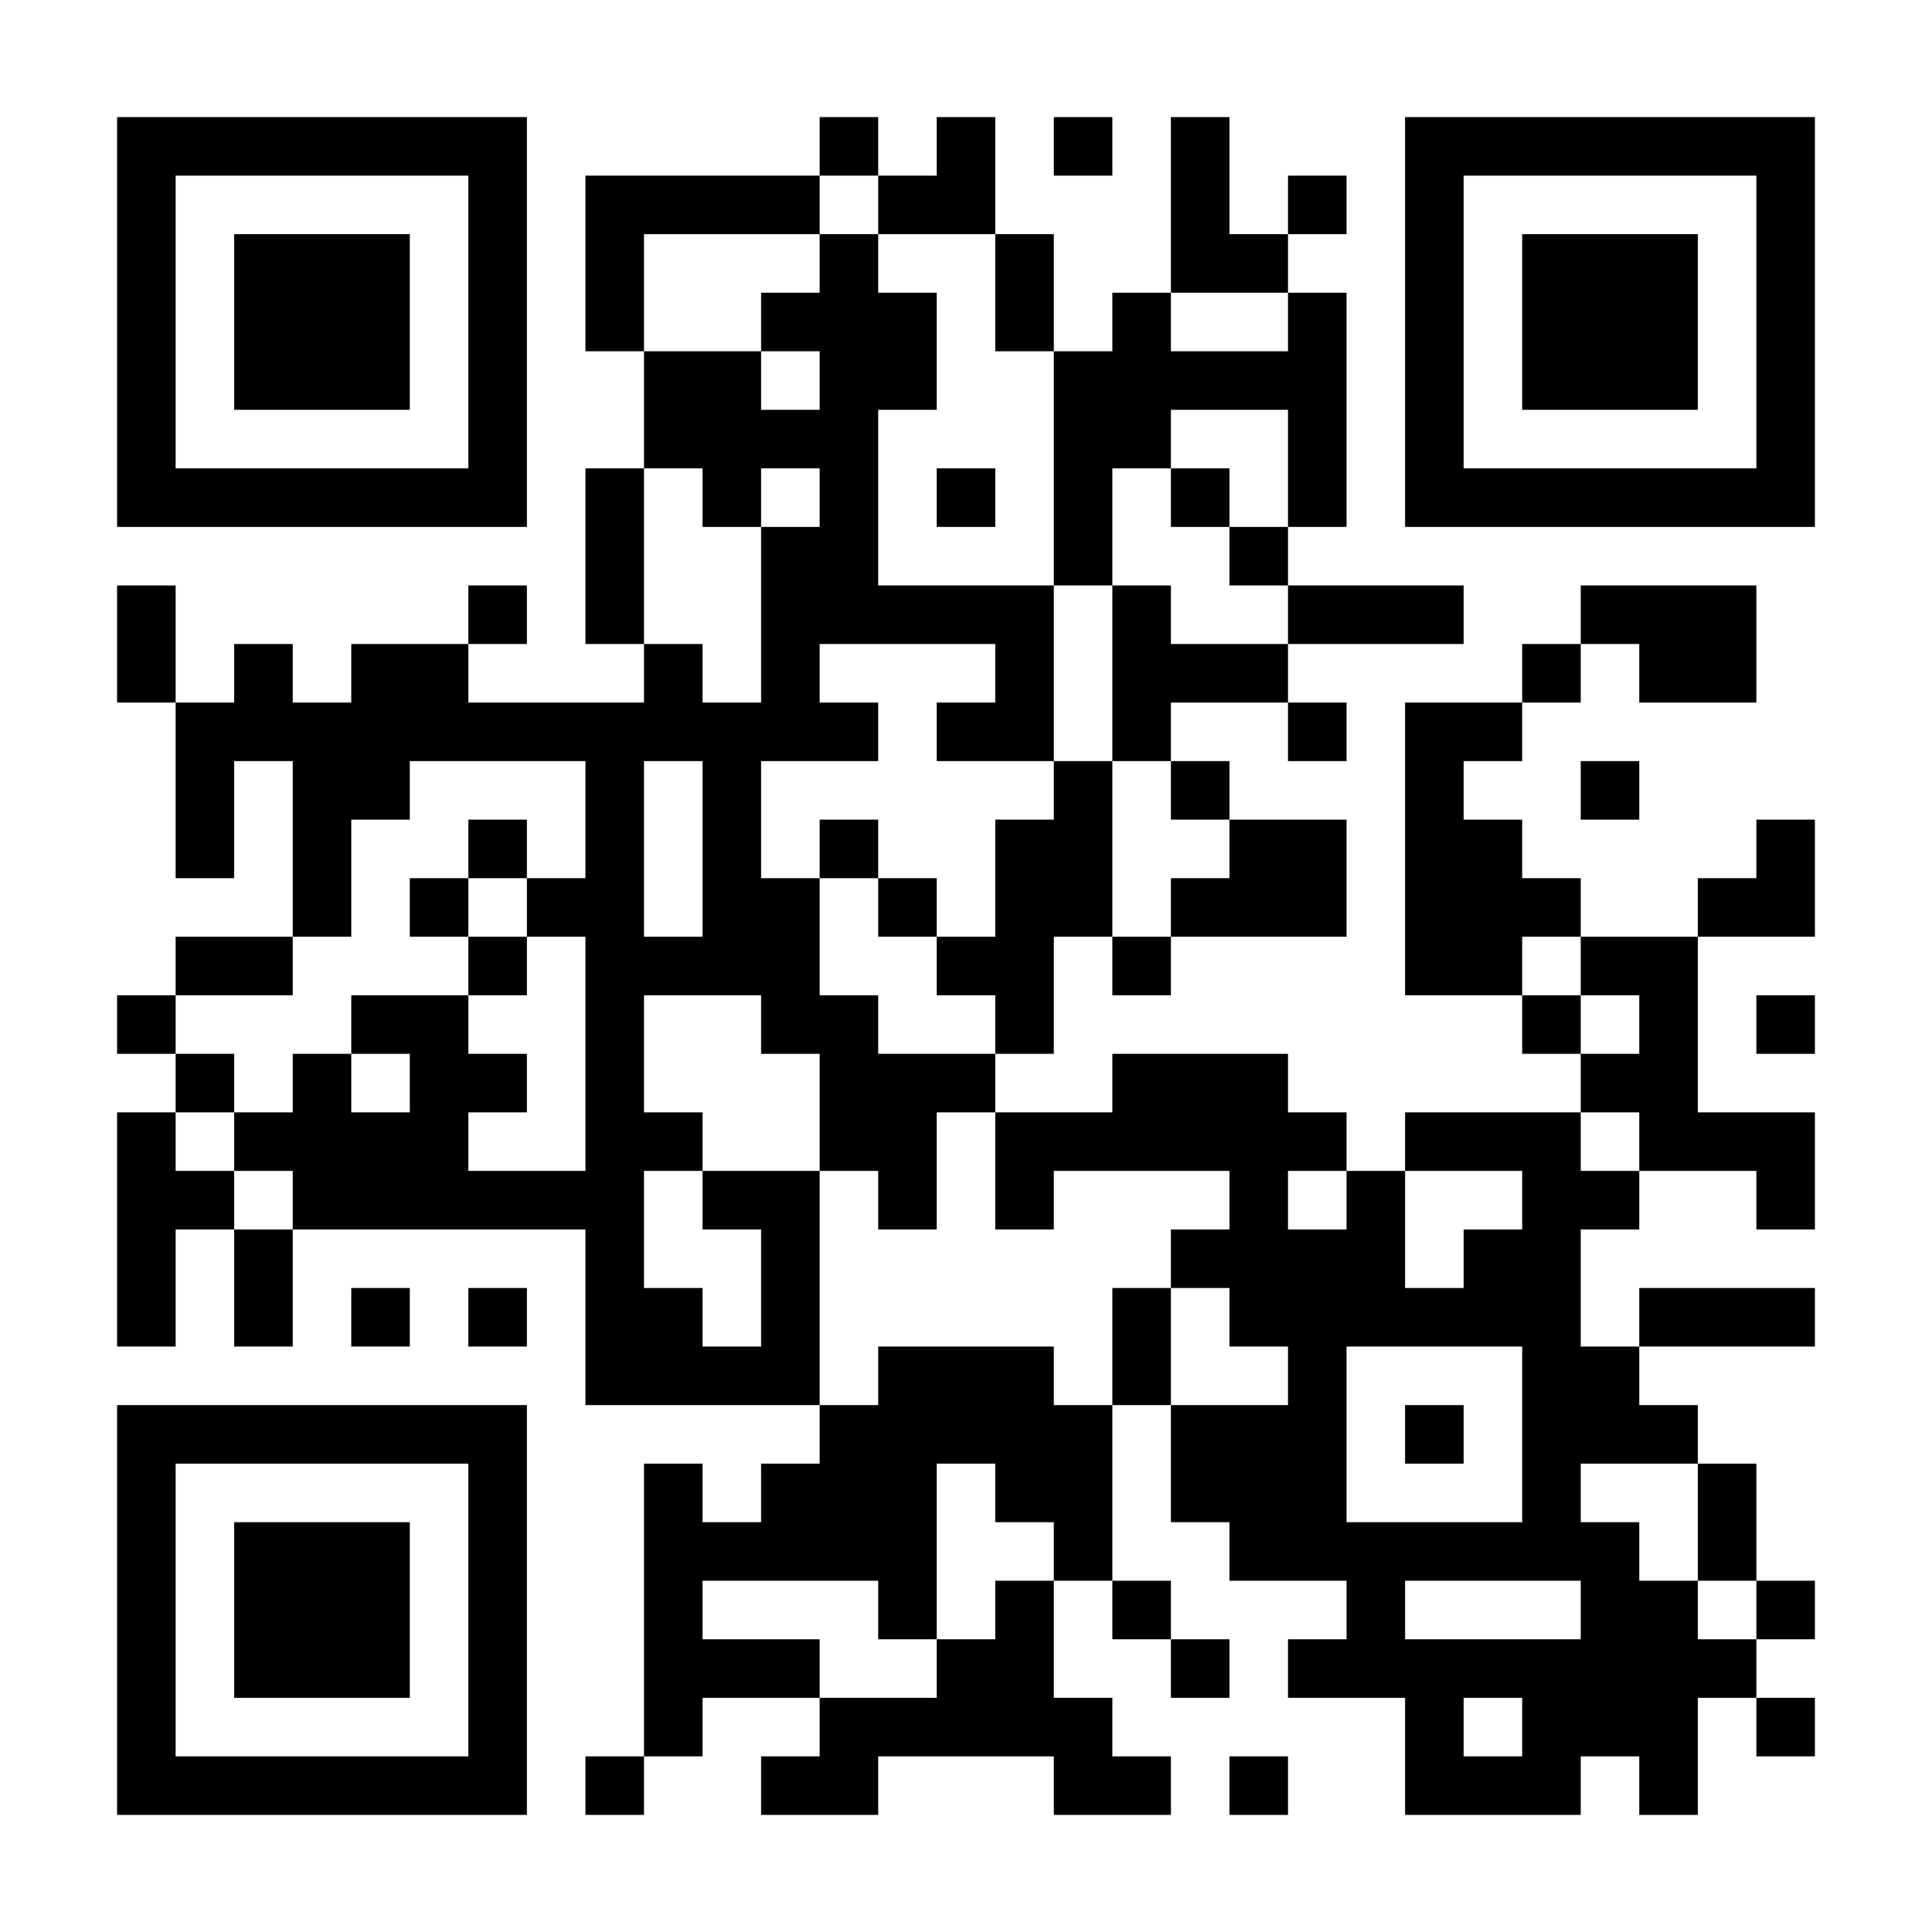
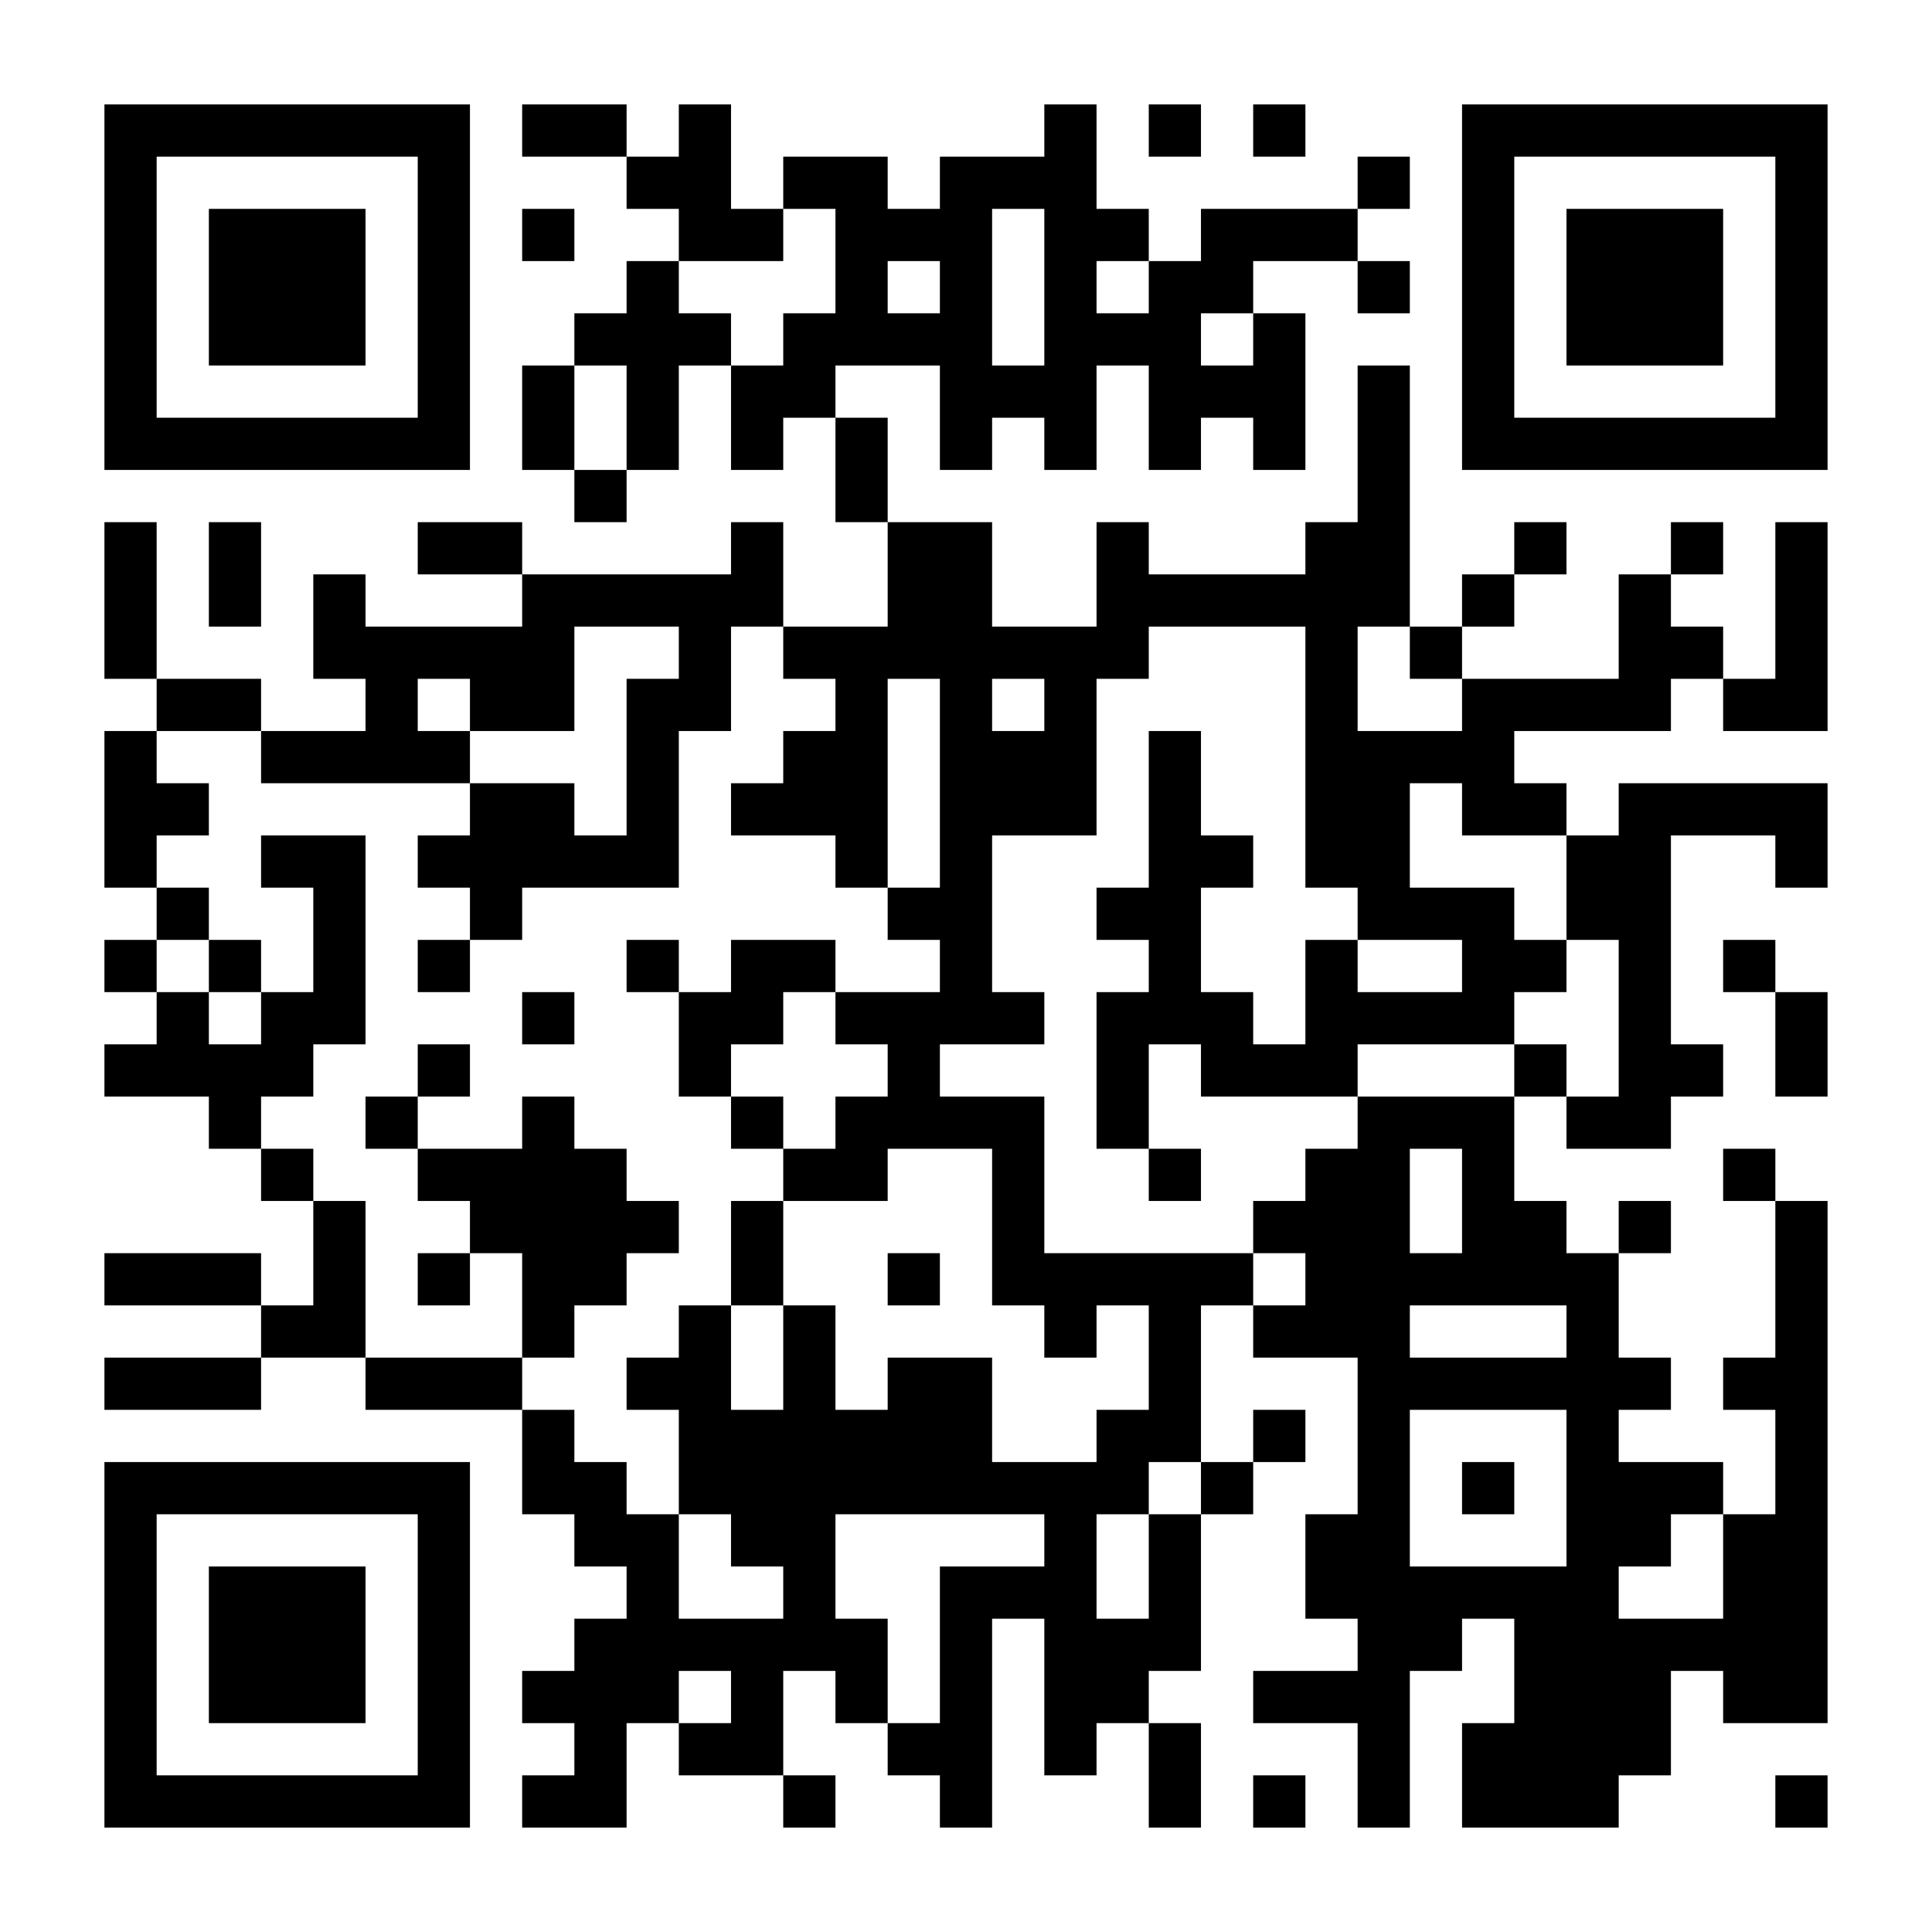
- <svg xmlns="http://www.w3.org/2000/svg" width="33mm" height="33mm" version="1.1" viewBox="0 0 33 33">
-   <path d="M2,2H3V3H2zM3,2H4V3H3zM4,2H5V3H4zM5,2H6V3H5zM6,2H7V3H6zM7,2H8V3H7zM8,2H9V3H8zM14,2H15V3H14zM16,2H17V3H16zM18,2H19V3H18zM20,2H21V3H20zM24,2H25V3H24zM25,2H26V3H25zM26,2H27V3H26zM27,2H28V3H27zM28,2H29V3H28zM29,2H30V3H29zM30,2H31V3H30zM2,3H3V4H2zM8,3H9V4H8zM10,3H11V4H10zM11,3H12V4H11zM12,3H13V4H12zM13,3H14V4H13zM15,3H16V4H15zM16,3H17V4H16zM20,3H21V4H20zM22,3H23V4H22zM24,3H25V4H24zM30,3H31V4H30zM2,4H3V5H2zM4,4H5V5H4zM5,4H6V5H5zM6,4H7V5H6zM8,4H9V5H8zM10,4H11V5H10zM14,4H15V5H14zM17,4H18V5H17zM20,4H21V5H20zM21,4H22V5H21zM24,4H25V5H24zM26,4H27V5H26zM27,4H28V5H27zM28,4H29V5H28zM30,4H31V5H30zM2,5H3V6H2zM4,5H5V6H4zM5,5H6V6H5zM6,5H7V6H6zM8,5H9V6H8zM10,5H11V6H10zM13,5H14V6H13zM14,5H15V6H14zM15,5H16V6H15zM17,5H18V6H17zM19,5H20V6H19zM22,5H23V6H22zM24,5H25V6H24zM26,5H27V6H26zM27,5H28V6H27zM28,5H29V6H28zM30,5H31V6H30zM2,6H3V7H2zM4,6H5V7H4zM5,6H6V7H5zM6,6H7V7H6zM8,6H9V7H8zM11,6H12V7H11zM12,6H13V7H12zM14,6H15V7H14zM15,6H16V7H15zM18,6H19V7H18zM19,6H20V7H19zM20,6H21V7H20zM21,6H22V7H21zM22,6H23V7H22zM24,6H25V7H24zM26,6H27V7H26zM27,6H28V7H27zM28,6H29V7H28zM30,6H31V7H30zM2,7H3V8H2zM8,7H9V8H8zM11,7H12V8H11zM12,7H13V8H12zM13,7H14V8H13zM14,7H15V8H14zM18,7H19V8H18zM19,7H20V8H19zM22,7H23V8H22zM24,7H25V8H24zM30,7H31V8H30zM2,8H3V9H2zM3,8H4V9H3zM4,8H5V9H4zM5,8H6V9H5zM6,8H7V9H6zM7,8H8V9H7zM8,8H9V9H8zM10,8H11V9H10zM12,8H13V9H12zM14,8H15V9H14zM16,8H17V9H16zM18,8H19V9H18zM20,8H21V9H20zM22,8H23V9H22zM24,8H25V9H24zM25,8H26V9H25zM26,8H27V9H26zM27,8H28V9H27zM28,8H29V9H28zM29,8H30V9H29zM30,8H31V9H30zM10,9H11V10H10zM13,9H14V10H13zM14,9H15V10H14zM18,9H19V10H18zM21,9H22V10H21zM2,10H3V11H2zM8,10H9V11H8zM10,10H11V11H10zM13,10H14V11H13zM14,10H15V11H14zM15,10H16V11H15zM16,10H17V11H16zM17,10H18V11H17zM19,10H20V11H19zM22,10H23V11H22zM23,10H24V11H23zM24,10H25V11H24zM27,10H28V11H27zM28,10H29V11H28zM29,10H30V11H29zM2,11H3V12H2zM4,11H5V12H4zM6,11H7V12H6zM7,11H8V12H7zM11,11H12V12H11zM13,11H14V12H13zM17,11H18V12H17zM19,11H20V12H19zM20,11H21V12H20zM21,11H22V12H21zM26,11H27V12H26zM28,11H29V12H28zM29,11H30V12H29zM3,12H4V13H3zM4,12H5V13H4zM5,12H6V13H5zM6,12H7V13H6zM7,12H8V13H7zM8,12H9V13H8zM9,12H10V13H9zM10,12H11V13H10zM11,12H12V13H11zM12,12H13V13H12zM13,12H14V13H13zM14,12H15V13H14zM16,12H17V13H16zM17,12H18V13H17zM19,12H20V13H19zM22,12H23V13H22zM24,12H25V13H24zM25,12H26V13H25zM3,13H4V14H3zM5,13H6V14H5zM6,13H7V14H6zM10,13H11V14H10zM12,13H13V14H12zM18,13H19V14H18zM20,13H21V14H20zM24,13H25V14H24zM27,13H28V14H27zM3,14H4V15H3zM5,14H6V15H5zM8,14H9V15H8zM10,14H11V15H10zM12,14H13V15H12zM14,14H15V15H14zM17,14H18V15H17zM18,14H19V15H18zM21,14H22V15H21zM22,14H23V15H22zM24,14H25V15H24zM25,14H26V15H25zM30,14H31V15H30zM5,15H6V16H5zM7,15H8V16H7zM9,15H10V16H9zM10,15H11V16H10zM12,15H13V16H12zM13,15H14V16H13zM15,15H16V16H15zM17,15H18V16H17zM18,15H19V16H18zM20,15H21V16H20zM21,15H22V16H21zM22,15H23V16H22zM24,15H25V16H24zM25,15H26V16H25zM26,15H27V16H26zM29,15H30V16H29zM30,15H31V16H30zM3,16H4V17H3zM4,16H5V17H4zM8,16H9V17H8zM10,16H11V17H10zM11,16H12V17H11zM12,16H13V17H12zM13,16H14V17H13zM16,16H17V17H16zM17,16H18V17H17zM19,16H20V17H19zM24,16H25V17H24zM25,16H26V17H25zM27,16H28V17H27zM28,16H29V17H28zM2,17H3V18H2zM6,17H7V18H6zM7,17H8V18H7zM10,17H11V18H10zM13,17H14V18H13zM14,17H15V18H14zM17,17H18V18H17zM26,17H27V18H26zM28,17H29V18H28zM30,17H31V18H30zM3,18H4V19H3zM5,18H6V19H5zM7,18H8V19H7zM8,18H9V19H8zM10,18H11V19H10zM14,18H15V19H14zM15,18H16V19H15zM16,18H17V19H16zM19,18H20V19H19zM20,18H21V19H20zM21,18H22V19H21zM27,18H28V19H27zM28,18H29V19H28zM2,19H3V20H2zM4,19H5V20H4zM5,19H6V20H5zM6,19H7V20H6zM7,19H8V20H7zM10,19H11V20H10zM11,19H12V20H11zM14,19H15V20H14zM15,19H16V20H15zM17,19H18V20H17zM18,19H19V20H18zM19,19H20V20H19zM20,19H21V20H20zM21,19H22V20H21zM22,19H23V20H22zM24,19H25V20H24zM25,19H26V20H25zM26,19H27V20H26zM28,19H29V20H28zM29,19H30V20H29zM30,19H31V20H30zM2,20H3V21H2zM3,20H4V21H3zM5,20H6V21H5zM6,20H7V21H6zM7,20H8V21H7zM8,20H9V21H8zM9,20H10V21H9zM10,20H11V21H10zM12,20H13V21H12zM13,20H14V21H13zM15,20H16V21H15zM17,20H18V21H17zM21,20H22V21H21zM23,20H24V21H23zM26,20H27V21H26zM27,20H28V21H27zM30,20H31V21H30zM2,21H3V22H2zM4,21H5V22H4zM10,21H11V22H10zM13,21H14V22H13zM20,21H21V22H20zM21,21H22V22H21zM22,21H23V22H22zM23,21H24V22H23zM25,21H26V22H25zM26,21H27V22H26zM2,22H3V23H2zM4,22H5V23H4zM6,22H7V23H6zM8,22H9V23H8zM10,22H11V23H10zM11,22H12V23H11zM13,22H14V23H13zM19,22H20V23H19zM21,22H22V23H21zM22,22H23V23H22zM23,22H24V23H23zM24,22H25V23H24zM25,22H26V23H25zM26,22H27V23H26zM28,22H29V23H28zM29,22H30V23H29zM30,22H31V23H30zM10,23H11V24H10zM11,23H12V24H11zM12,23H13V24H12zM13,23H14V24H13zM15,23H16V24H15zM16,23H17V24H16zM17,23H18V24H17zM19,23H20V24H19zM22,23H23V24H22zM26,23H27V24H26zM27,23H28V24H27zM2,24H3V25H2zM3,24H4V25H3zM4,24H5V25H4zM5,24H6V25H5zM6,24H7V25H6zM7,24H8V25H7zM8,24H9V25H8zM14,24H15V25H14zM15,24H16V25H15zM16,24H17V25H16zM17,24H18V25H17zM18,24H19V25H18zM20,24H21V25H20zM21,24H22V25H21zM22,24H23V25H22zM24,24H25V25H24zM26,24H27V25H26zM27,24H28V25H27zM28,24H29V25H28zM2,25H3V26H2zM8,25H9V26H8zM11,25H12V26H11zM13,25H14V26H13zM14,25H15V26H14zM15,25H16V26H15zM17,25H18V26H17zM18,25H19V26H18zM20,25H21V26H20zM21,25H22V26H21zM22,25H23V26H22zM26,25H27V26H26zM29,25H30V26H29zM2,26H3V27H2zM4,26H5V27H4zM5,26H6V27H5zM6,26H7V27H6zM8,26H9V27H8zM11,26H12V27H11zM12,26H13V27H12zM13,26H14V27H13zM14,26H15V27H14zM15,26H16V27H15zM18,26H19V27H18zM21,26H22V27H21zM22,26H23V27H22zM23,26H24V27H23zM24,26H25V27H24zM25,26H26V27H25zM26,26H27V27H26zM27,26H28V27H27zM29,26H30V27H29zM2,27H3V28H2zM4,27H5V28H4zM5,27H6V28H5zM6,27H7V28H6zM8,27H9V28H8zM11,27H12V28H11zM15,27H16V28H15zM17,27H18V28H17zM19,27H20V28H19zM23,27H24V28H23zM27,27H28V28H27zM28,27H29V28H28zM30,27H31V28H30zM2,28H3V29H2zM4,28H5V29H4zM5,28H6V29H5zM6,28H7V29H6zM8,28H9V29H8zM11,28H12V29H11zM12,28H13V29H12zM13,28H14V29H13zM16,28H17V29H16zM17,28H18V29H17zM20,28H21V29H20zM22,28H23V29H22zM23,28H24V29H23zM24,28H25V29H24zM25,28H26V29H25zM26,28H27V29H26zM27,28H28V29H27zM28,28H29V29H28zM29,28H30V29H29zM2,29H3V30H2zM8,29H9V30H8zM11,29H12V30H11zM14,29H15V30H14zM15,29H16V30H15zM16,29H17V30H16zM17,29H18V30H17zM18,29H19V30H18zM24,29H25V30H24zM26,29H27V30H26zM27,29H28V30H27zM28,29H29V30H28zM30,29H31V30H30zM2,30H3V31H2zM3,30H4V31H3zM4,30H5V31H4zM5,30H6V31H5zM6,30H7V31H6zM7,30H8V31H7zM8,30H9V31H8zM10,30H11V31H10zM13,30H14V31H13zM14,30H15V31H14zM18,30H19V31H18zM19,30H20V31H19zM21,30H22V31H21zM24,30H25V31H24zM25,30H26V31H25zM26,30H27V31H26zM28,30H29V31H28z" id="qr-path" fill="#000000" fill-opacity="1" fill-rule="nonzero" stroke="none" />
+ <svg xmlns="http://www.w3.org/2000/svg" width="37mm" height="37mm" version="1.1" viewBox="0 0 37 37">
+   <path d="M2,2H3V3H2zM3,2H4V3H3zM4,2H5V3H4zM5,2H6V3H5zM6,2H7V3H6zM7,2H8V3H7zM8,2H9V3H8zM10,2H11V3H10zM11,2H12V3H11zM13,2H14V3H13zM20,2H21V3H20zM22,2H23V3H22zM24,2H25V3H24zM28,2H29V3H28zM29,2H30V3H29zM30,2H31V3H30zM31,2H32V3H31zM32,2H33V3H32zM33,2H34V3H33zM34,2H35V3H34zM2,3H3V4H2zM8,3H9V4H8zM12,3H13V4H12zM13,3H14V4H13zM15,3H16V4H15zM16,3H17V4H16zM18,3H19V4H18zM19,3H20V4H19zM20,3H21V4H20zM26,3H27V4H26zM28,3H29V4H28zM34,3H35V4H34zM2,4H3V5H2zM4,4H5V5H4zM5,4H6V5H5zM6,4H7V5H6zM8,4H9V5H8zM10,4H11V5H10zM13,4H14V5H13zM14,4H15V5H14zM16,4H17V5H16zM17,4H18V5H17zM18,4H19V5H18zM20,4H21V5H20zM21,4H22V5H21zM23,4H24V5H23zM24,4H25V5H24zM25,4H26V5H25zM28,4H29V5H28zM30,4H31V5H30zM31,4H32V5H31zM32,4H33V5H32zM34,4H35V5H34zM2,5H3V6H2zM4,5H5V6H4zM5,5H6V6H5zM6,5H7V6H6zM8,5H9V6H8zM12,5H13V6H12zM16,5H17V6H16zM18,5H19V6H18zM20,5H21V6H20zM22,5H23V6H22zM23,5H24V6H23zM26,5H27V6H26zM28,5H29V6H28zM30,5H31V6H30zM31,5H32V6H31zM32,5H33V6H32zM34,5H35V6H34zM2,6H3V7H2zM4,6H5V7H4zM5,6H6V7H5zM6,6H7V7H6zM8,6H9V7H8zM11,6H12V7H11zM12,6H13V7H12zM13,6H14V7H13zM15,6H16V7H15zM16,6H17V7H16zM17,6H18V7H17zM18,6H19V7H18zM20,6H21V7H20zM21,6H22V7H21zM22,6H23V7H22zM24,6H25V7H24zM28,6H29V7H28zM30,6H31V7H30zM31,6H32V7H31zM32,6H33V7H32zM34,6H35V7H34zM2,7H3V8H2zM8,7H9V8H8zM10,7H11V8H10zM12,7H13V8H12zM14,7H15V8H14zM15,7H16V8H15zM18,7H19V8H18zM19,7H20V8H19zM20,7H21V8H20zM22,7H23V8H22zM23,7H24V8H23zM24,7H25V8H24zM26,7H27V8H26zM28,7H29V8H28zM34,7H35V8H34zM2,8H3V9H2zM3,8H4V9H3zM4,8H5V9H4zM5,8H6V9H5zM6,8H7V9H6zM7,8H8V9H7zM8,8H9V9H8zM10,8H11V9H10zM12,8H13V9H12zM14,8H15V9H14zM16,8H17V9H16zM18,8H19V9H18zM20,8H21V9H20zM22,8H23V9H22zM24,8H25V9H24zM26,8H27V9H26zM28,8H29V9H28zM29,8H30V9H29zM30,8H31V9H30zM31,8H32V9H31zM32,8H33V9H32zM33,8H34V9H33zM34,8H35V9H34zM11,9H12V10H11zM16,9H17V10H16zM26,9H27V10H26zM2,10H3V11H2zM4,10H5V11H4zM8,10H9V11H8zM9,10H10V11H9zM14,10H15V11H14zM17,10H18V11H17zM18,10H19V11H18zM21,10H22V11H21zM25,10H26V11H25zM26,10H27V11H26zM29,10H30V11H29zM32,10H33V11H32zM34,10H35V11H34zM2,11H3V12H2zM4,11H5V12H4zM6,11H7V12H6zM10,11H11V12H10zM11,11H12V12H11zM12,11H13V12H12zM13,11H14V12H13zM14,11H15V12H14zM17,11H18V12H17zM18,11H19V12H18zM21,11H22V12H21zM22,11H23V12H22zM23,11H24V12H23zM24,11H25V12H24zM25,11H26V12H25zM26,11H27V12H26zM28,11H29V12H28zM31,11H32V12H31zM34,11H35V12H34zM2,12H3V13H2zM6,12H7V13H6zM7,12H8V13H7zM8,12H9V13H8zM9,12H10V13H9zM10,12H11V13H10zM13,12H14V13H13zM15,12H16V13H15zM16,12H17V13H16zM17,12H18V13H17zM18,12H19V13H18zM19,12H20V13H19zM20,12H21V13H20zM21,12H22V13H21zM25,12H26V13H25zM27,12H28V13H27zM31,12H32V13H31zM32,12H33V13H32zM34,12H35V13H34zM3,13H4V14H3zM4,13H5V14H4zM7,13H8V14H7zM9,13H10V14H9zM10,13H11V14H10zM12,13H13V14H12zM13,13H14V14H13zM16,13H17V14H16zM18,13H19V14H18zM20,13H21V14H20zM25,13H26V14H25zM28,13H29V14H28zM29,13H30V14H29zM30,13H31V14H30zM31,13H32V14H31zM33,13H34V14H33zM34,13H35V14H34zM2,14H3V15H2zM5,14H6V15H5zM6,14H7V15H6zM7,14H8V15H7zM8,14H9V15H8zM12,14H13V15H12zM15,14H16V15H15zM16,14H17V15H16zM18,14H19V15H18zM19,14H20V15H19zM20,14H21V15H20zM22,14H23V15H22zM25,14H26V15H25zM26,14H27V15H26zM27,14H28V15H27zM28,14H29V15H28zM2,15H3V16H2zM3,15H4V16H3zM9,15H10V16H9zM10,15H11V16H10zM12,15H13V16H12zM14,15H15V16H14zM15,15H16V16H15zM16,15H17V16H16zM18,15H19V16H18zM19,15H20V16H19zM20,15H21V16H20zM22,15H23V16H22zM25,15H26V16H25zM26,15H27V16H26zM28,15H29V16H28zM29,15H30V16H29zM31,15H32V16H31zM32,15H33V16H32zM33,15H34V16H33zM34,15H35V16H34zM2,16H3V17H2zM5,16H6V17H5zM6,16H7V17H6zM8,16H9V17H8zM9,16H10V17H9zM10,16H11V17H10zM11,16H12V17H11zM12,16H13V17H12zM16,16H17V17H16zM18,16H19V17H18zM22,16H23V17H22zM23,16H24V17H23zM25,16H26V17H25zM26,16H27V17H26zM30,16H31V17H30zM31,16H32V17H31zM34,16H35V17H34zM3,17H4V18H3zM6,17H7V18H6zM9,17H10V18H9zM17,17H18V18H17zM18,17H19V18H18zM21,17H22V18H21zM22,17H23V18H22zM26,17H27V18H26zM27,17H28V18H27zM28,17H29V18H28zM30,17H31V18H30zM31,17H32V18H31zM2,18H3V19H2zM4,18H5V19H4zM6,18H7V19H6zM8,18H9V19H8zM12,18H13V19H12zM14,18H15V19H14zM15,18H16V19H15zM18,18H19V19H18zM22,18H23V19H22zM25,18H26V19H25zM28,18H29V19H28zM29,18H30V19H29zM31,18H32V19H31zM33,18H34V19H33zM3,19H4V20H3zM5,19H6V20H5zM6,19H7V20H6zM10,19H11V20H10zM13,19H14V20H13zM14,19H15V20H14zM16,19H17V20H16zM17,19H18V20H17zM18,19H19V20H18zM19,19H20V20H19zM21,19H22V20H21zM22,19H23V20H22zM23,19H24V20H23zM25,19H26V20H25zM26,19H27V20H26zM27,19H28V20H27zM28,19H29V20H28zM31,19H32V20H31zM34,19H35V20H34zM2,20H3V21H2zM3,20H4V21H3zM4,20H5V21H4zM5,20H6V21H5zM8,20H9V21H8zM13,20H14V21H13zM17,20H18V21H17zM21,20H22V21H21zM23,20H24V21H23zM24,20H25V21H24zM25,20H26V21H25zM29,20H30V21H29zM31,20H32V21H31zM32,20H33V21H32zM34,20H35V21H34zM4,21H5V22H4zM7,21H8V22H7zM10,21H11V22H10zM14,21H15V22H14zM16,21H17V22H16zM17,21H18V22H17zM18,21H19V22H18zM19,21H20V22H19zM21,21H22V22H21zM26,21H27V22H26zM27,21H28V22H27zM28,21H29V22H28zM30,21H31V22H30zM31,21H32V22H31zM5,22H6V23H5zM8,22H9V23H8zM9,22H10V23H9zM10,22H11V23H10zM11,22H12V23H11zM15,22H16V23H15zM16,22H17V23H16zM19,22H20V23H19zM22,22H23V23H22zM25,22H26V23H25zM26,22H27V23H26zM28,22H29V23H28zM33,22H34V23H33zM6,23H7V24H6zM9,23H10V24H9zM10,23H11V24H10zM11,23H12V24H11zM12,23H13V24H12zM14,23H15V24H14zM19,23H20V24H19zM24,23H25V24H24zM25,23H26V24H25zM26,23H27V24H26zM28,23H29V24H28zM29,23H30V24H29zM31,23H32V24H31zM34,23H35V24H34zM2,24H3V25H2zM3,24H4V25H3zM4,24H5V25H4zM6,24H7V25H6zM8,24H9V25H8zM10,24H11V25H10zM11,24H12V25H11zM14,24H15V25H14zM17,24H18V25H17zM19,24H20V25H19zM20,24H21V25H20zM21,24H22V25H21zM22,24H23V25H22zM23,24H24V25H23zM25,24H26V25H25zM26,24H27V25H26zM27,24H28V25H27zM28,24H29V25H28zM29,24H30V25H29zM30,24H31V25H30zM34,24H35V25H34zM5,25H6V26H5zM6,25H7V26H6zM10,25H11V26H10zM13,25H14V26H13zM15,25H16V26H15zM20,25H21V26H20zM22,25H23V26H22zM24,25H25V26H24zM25,25H26V26H25zM26,25H27V26H26zM30,25H31V26H30zM34,25H35V26H34zM2,26H3V27H2zM3,26H4V27H3zM4,26H5V27H4zM7,26H8V27H7zM8,26H9V27H8zM9,26H10V27H9zM12,26H13V27H12zM13,26H14V27H13zM15,26H16V27H15zM17,26H18V27H17zM18,26H19V27H18zM22,26H23V27H22zM26,26H27V27H26zM27,26H28V27H27zM28,26H29V27H28zM29,26H30V27H29zM30,26H31V27H30zM31,26H32V27H31zM33,26H34V27H33zM34,26H35V27H34zM10,27H11V28H10zM13,27H14V28H13zM14,27H15V28H14zM15,27H16V28H15zM16,27H17V28H16zM17,27H18V28H17zM18,27H19V28H18zM21,27H22V28H21zM22,27H23V28H22zM24,27H25V28H24zM26,27H27V28H26zM30,27H31V28H30zM34,27H35V28H34zM2,28H3V29H2zM3,28H4V29H3zM4,28H5V29H4zM5,28H6V29H5zM6,28H7V29H6zM7,28H8V29H7zM8,28H9V29H8zM10,28H11V29H10zM11,28H12V29H11zM13,28H14V29H13zM14,28H15V29H14zM15,28H16V29H15zM16,28H17V29H16zM17,28H18V29H17zM18,28H19V29H18zM19,28H20V29H19zM20,28H21V29H20zM21,28H22V29H21zM23,28H24V29H23zM26,28H27V29H26zM28,28H29V29H28zM30,28H31V29H30zM31,28H32V29H31zM32,28H33V29H32zM34,28H35V29H34zM2,29H3V30H2zM8,29H9V30H8zM11,29H12V30H11zM12,29H13V30H12zM14,29H15V30H14zM15,29H16V30H15zM20,29H21V30H20zM22,29H23V30H22zM25,29H26V30H25zM26,29H27V30H26zM30,29H31V30H30zM31,29H32V30H31zM33,29H34V30H33zM34,29H35V30H34zM2,30H3V31H2zM4,30H5V31H4zM5,30H6V31H5zM6,30H7V31H6zM8,30H9V31H8zM12,30H13V31H12zM15,30H16V31H15zM18,30H19V31H18zM19,30H20V31H19zM20,30H21V31H20zM22,30H23V31H22zM25,30H26V31H25zM26,30H27V31H26zM27,30H28V31H27zM28,30H29V31H28zM29,30H30V31H29zM30,30H31V31H30zM33,30H34V31H33zM34,30H35V31H34zM2,31H3V32H2zM4,31H5V32H4zM5,31H6V32H5zM6,31H7V32H6zM8,31H9V32H8zM11,31H12V32H11zM12,31H13V32H12zM13,31H14V32H13zM14,31H15V32H14zM15,31H16V32H15zM16,31H17V32H16zM18,31H19V32H18zM20,31H21V32H20zM21,31H22V32H21zM22,31H23V32H22zM26,31H27V32H26zM27,31H28V32H27zM29,31H30V32H29zM30,31H31V32H30zM31,31H32V32H31zM32,31H33V32H32zM33,31H34V32H33zM34,31H35V32H34zM2,32H3V33H2zM4,32H5V33H4zM5,32H6V33H5zM6,32H7V33H6zM8,32H9V33H8zM10,32H11V33H10zM11,32H12V33H11zM12,32H13V33H12zM14,32H15V33H14zM16,32H17V33H16zM18,32H19V33H18zM20,32H21V33H20zM21,32H22V33H21zM24,32H25V33H24zM25,32H26V33H25zM26,32H27V33H26zM29,32H30V33H29zM30,32H31V33H30zM31,32H32V33H31zM33,32H34V33H33zM34,32H35V33H34zM2,33H3V34H2zM8,33H9V34H8zM11,33H12V34H11zM13,33H14V34H13zM14,33H15V34H14zM17,33H18V34H17zM18,33H19V34H18zM20,33H21V34H20zM22,33H23V34H22zM26,33H27V34H26zM28,33H29V34H28zM29,33H30V34H29zM30,33H31V34H30zM31,33H32V34H31zM2,34H3V35H2zM3,34H4V35H3zM4,34H5V35H4zM5,34H6V35H5zM6,34H7V35H6zM7,34H8V35H7zM8,34H9V35H8zM10,34H11V35H10zM11,34H12V35H11zM15,34H16V35H15zM18,34H19V35H18zM22,34H23V35H22zM24,34H25V35H24zM26,34H27V35H26zM28,34H29V35H28zM29,34H30V35H29zM30,34H31V35H30zM34,34H35V35H34z" id="qr-path" fill="#000000" fill-opacity="1" fill-rule="nonzero" stroke="none" />
</svg>
